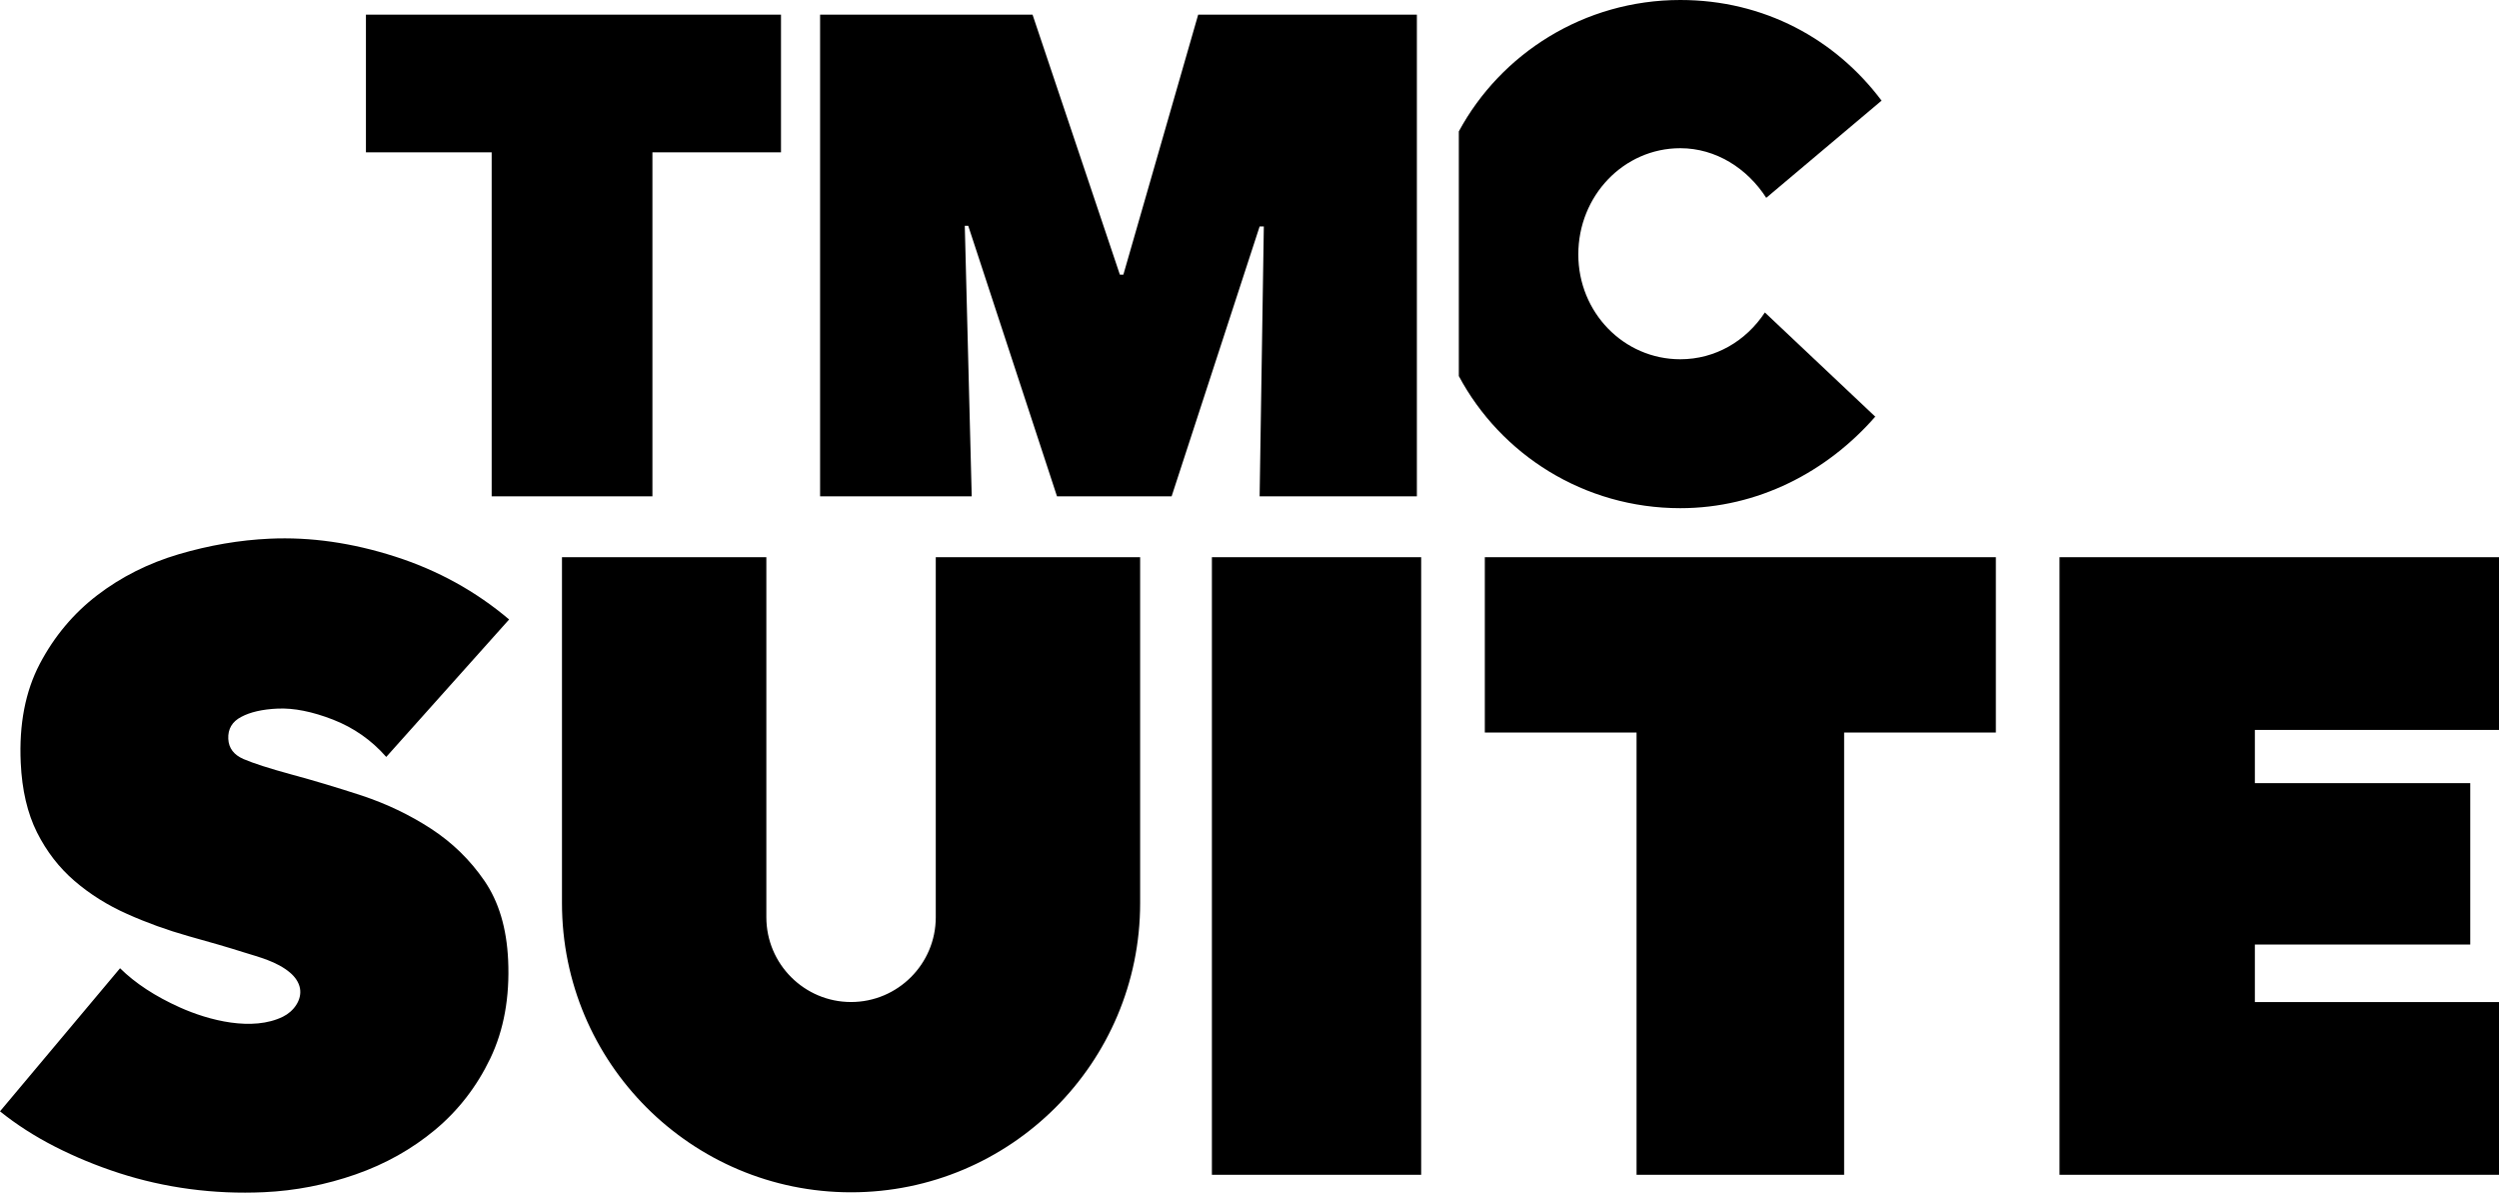
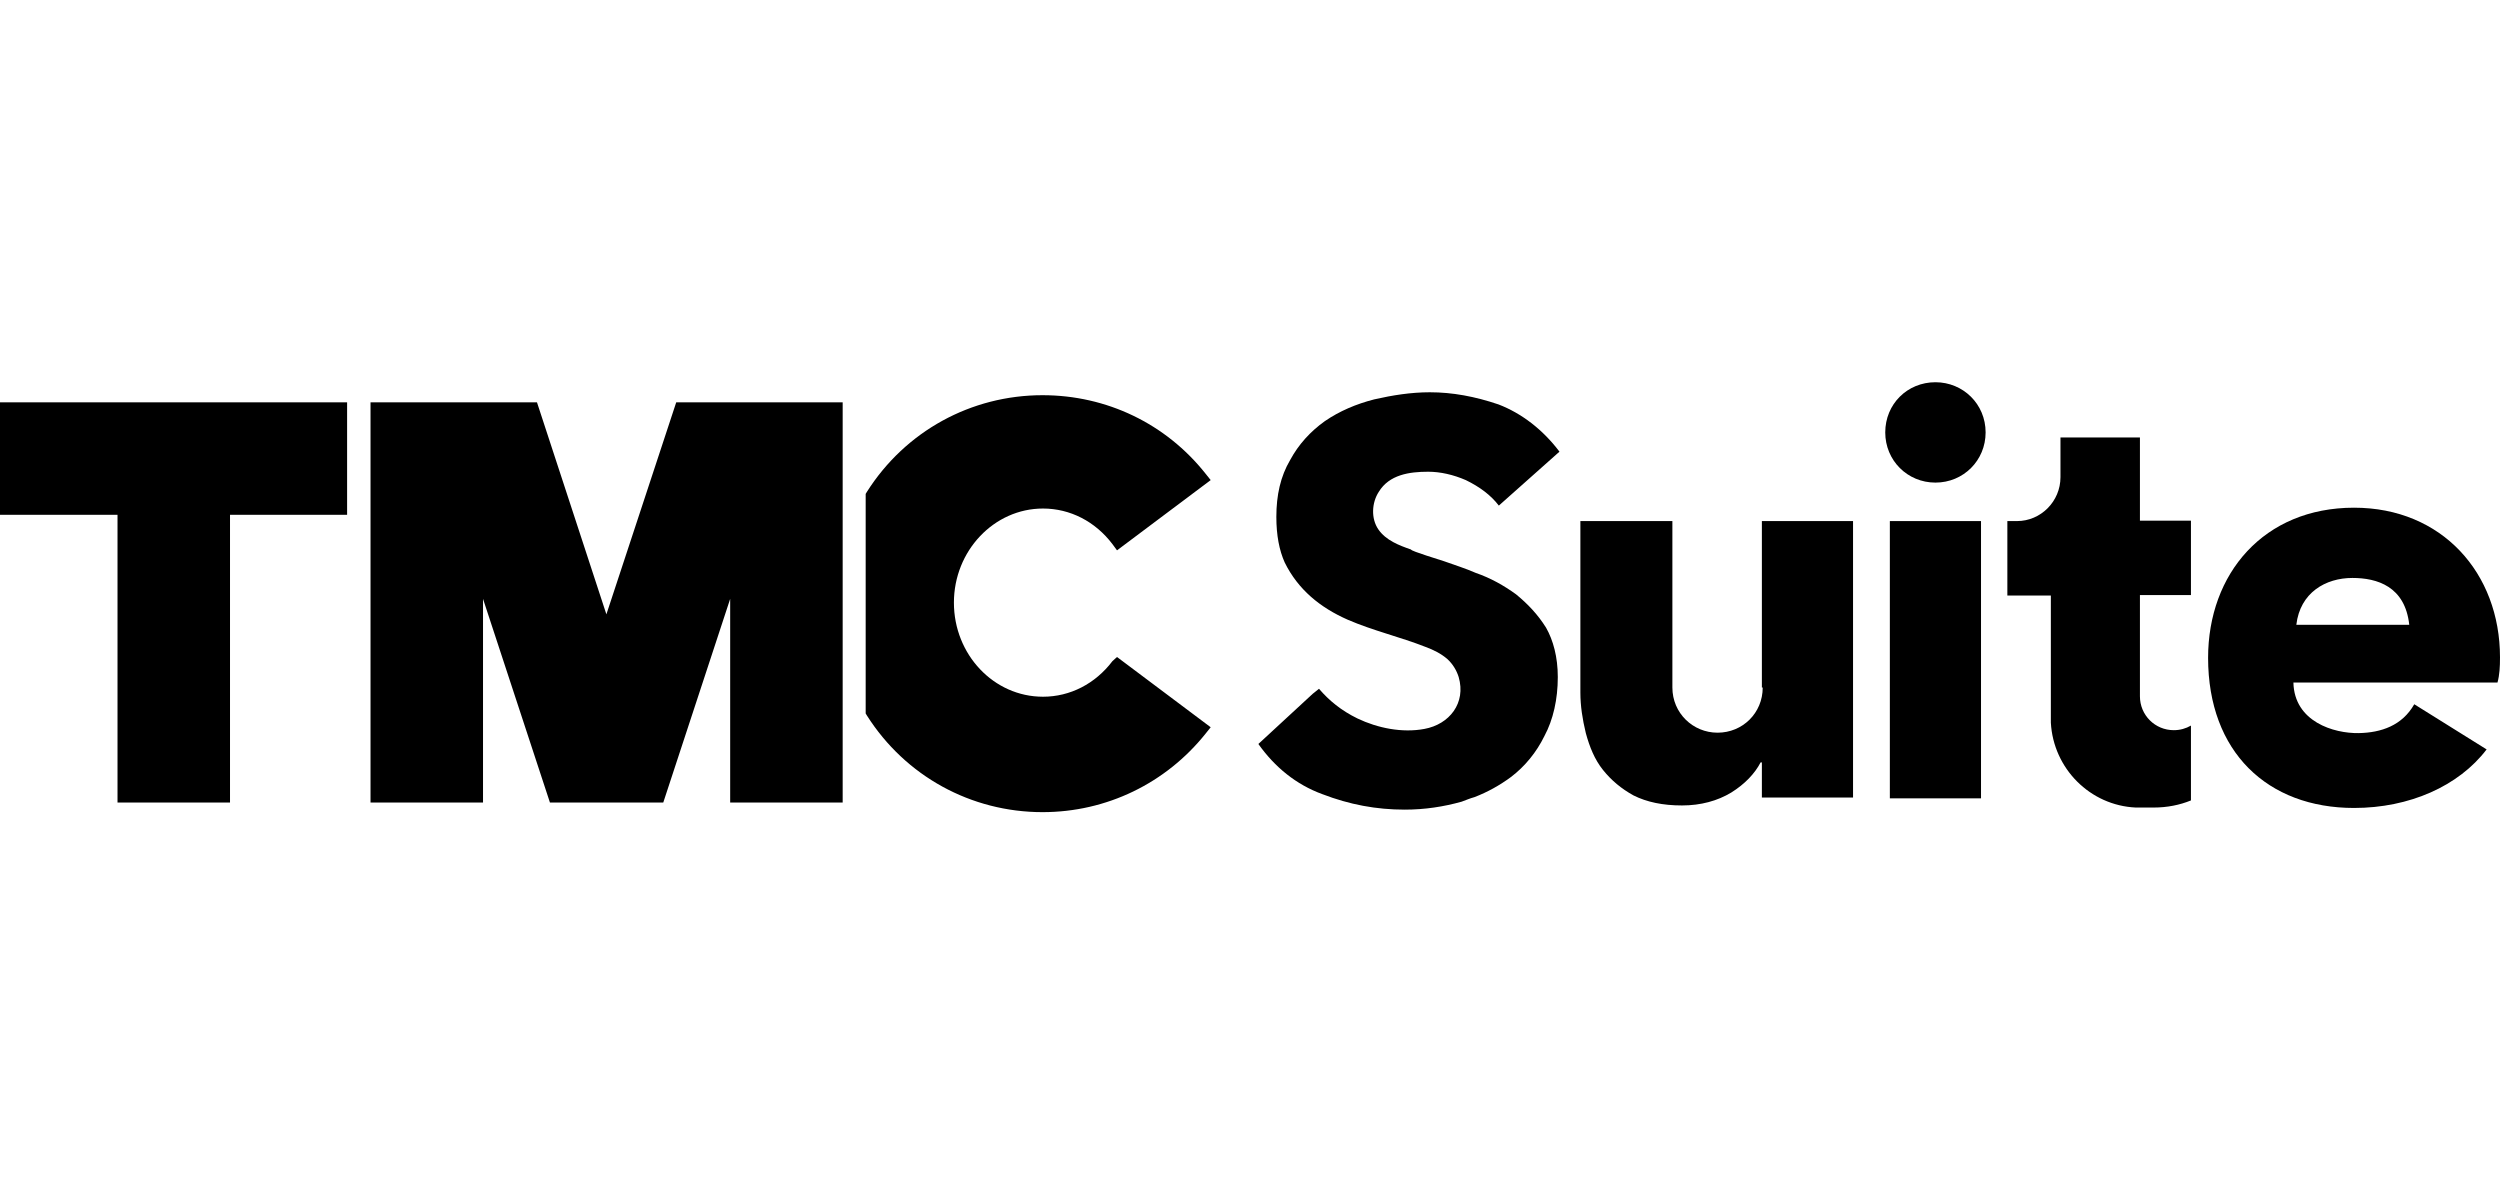
- <svg xmlns="http://www.w3.org/2000/svg" id="svg20" version="1.1" viewBox="261.584 251.374 597.836 285.203" class="Path_227">
-   <defs id="defs24" />
-   <path d="M 448.421 287.809 L 417.663 287.809 L 417.663 370.067 L 379.206 370.067 L 379.206 287.809 L 349.127 287.809 L 349.127 254.883 L 448.421 254.883 L 448.421 287.809 Z M 600.544 254.883 L 600.544 370.067 L 562.925 370.067 L 563.93 305.53 L 562.925 305.53 L 541.869 370.067 L 514.451 370.067 L 493.216 305.367 L 492.391 305.367 L 494.048 370.067 L 457.775 370.067 L 457.775 254.883 L 508.601 254.883 L 529.494 317.063 L 530.325 317.063 L 548.225 254.883 L 600.544 254.883 Z M 683.796 326.097 L 710.203 351.01 C 698.67 364.21 682.117 372.897 663.566 372.897 C 640.494 372.897 620.595 360.033 610.578 341.302 L 610.578 282.8 C 620.595 264.249 640.494 251.374 663.566 251.374 C 683.617 251.374 700.674 260.734 711.713 275.44 L 684.122 298.685 C 679.613 291.661 672.089 286.815 663.566 286.815 C 650.023 286.815 639.163 298.18 639.163 312.217 C 639.163 326.097 650.023 337.287 663.566 337.287 C 671.926 337.287 679.276 332.947 683.796 326.097 Z M 534.34 384.615 L 534.34 467.334 C 534.34 505.529 503.375 536.494 465.18 536.494 L 465.18 536.494 C 426.99 536.494 396.025 505.529 396.025 467.334 L 396.025 384.615 L 444.917 384.615 L 444.917 470.724 C 444.917 481.898 454.005 490.992 465.18 490.992 C 476.354 490.992 485.448 481.898 485.448 470.724 L 485.448 384.615 L 534.34 384.615 Z M 551.506 532.316 L 601.571 532.316 L 601.571 384.615 L 551.506 384.615 L 551.506 532.316 Z M 702.755 426.547 L 739.054 426.547 L 739.054 384.615 L 616.798 384.615 L 616.798 426.547 L 653.097 426.547 L 653.097 532.316 L 702.755 532.316 L 702.755 426.547 Z M 754.281 532.316 L 859.42 532.316 L 859.42 491.008 L 801.016 491.008 L 801.016 477.242 L 852.543 477.242 L 852.543 438.651 L 801.016 438.651 L 801.016 425.923 L 859.42 425.923 L 859.42 384.615 L 754.281 384.615 L 754.281 532.316 Z M 364.675 449.532 C 359.596 446.229 354.071 443.594 348.139 441.622 C 342.201 439.683 336.551 437.988 331.2 436.548 C 325.985 435.125 322.204 433.903 319.868 432.903 C 317.527 431.893 316.294 430.28 316.196 428.058 C 316.088 425.705 317.109 423.94 319.304 422.804 C 321.46 421.653 324.366 420.99 327.979 420.827 C 331.863 420.648 336.291 421.533 341.256 423.462 C 346.205 425.396 350.453 428.362 353.984 432.382 L 383.379 399.51 C 375.42 392.769 366.321 387.749 356.075 384.462 C 345.83 381.176 335.84 379.747 326.121 380.193 C 318.896 380.518 311.644 381.768 304.353 383.908 C 297.074 386.06 290.577 389.33 284.862 393.703 C 279.152 398.076 274.557 403.557 271.102 410.12 C 267.647 416.704 266.12 424.575 266.544 433.767 C 266.843 440.313 268.146 445.859 270.434 450.428 C 272.731 454.997 275.73 458.87 279.424 462.048 C 283.124 465.226 287.323 467.855 292.005 469.936 C 296.694 472.033 301.583 473.798 306.662 475.233 C 311.877 476.678 316.218 477.938 319.684 479.041 C 323.551 480.252 327.8 481.284 330.972 483.963 C 332.135 484.946 333.085 486.249 333.352 487.744 C 333.846 490.525 331.809 493.257 329.272 494.501 C 321.987 498.081 311.568 495.408 304.62 492.285 C 298.72 489.634 293.94 486.505 290.305 482.914 L 261.584 517.133 C 265.485 520.267 269.863 523.092 274.72 525.569 C 279.555 528.036 284.699 530.16 290.137 531.92 C 295.585 533.674 301.203 534.946 307.015 535.717 C 312.828 536.488 318.739 536.744 324.709 536.472 C 332.205 536.13 339.512 534.706 346.639 532.224 C 353.767 529.736 360.112 526.183 365.68 521.544 C 371.242 516.904 375.659 511.195 378.897 504.437 C 382.124 497.679 383.552 489.846 383.145 480.958 C 382.792 473.315 380.907 467.008 377.468 461.999 C 374.046 457.007 369.776 452.851 364.675 449.532 Z" id="Path_227" fill="rgba(0,0,0,1)" />
+ <svg xmlns="http://www.w3.org/2000/svg" version="1.1" id="svg20" x="0px" y="0px" viewBox="0 0 597.8 285.2" style="enable-background:new 0 0 597.8 285.2;" xml:space="preserve">
+   <g>
+     <path d="M161.7,96.2h39.8v95.7h-26.9v-48.7l-16,48.7h-27.1l-16-48.7v48.7H88.6V96.2h39.8l16.6,50.7L161.7,96.2z M0,123.1h28.1v68.8   H55v-68.8H83V96.2H0V123.1z M266,158.1c-4.1,5.4-10.1,8.5-16.6,8.5c-11.8,0-21.3-10.1-21.3-22.5c0-12.4,9.6-22.5,21.3-22.5   c6.5,0,12.5,3.1,16.6,8.5l1.1,1.5l22.4-16.8l-1.2-1.5c-9.5-12-23.7-18.8-39-18.8c-17.1,0-32.8,8.6-42,23.1l-0.3,0.5v52.5l0.3,0.5   c9.2,14.5,24.9,23.1,42,23.1c15.3,0,29.5-6.9,39-18.8l1.2-1.5l-22.4-16.8L266,158.1z" />
+     <g>
+       <path d="M341.5,112.8c2.9,0,6,0.7,9,2c3.3,1.6,6,3.6,7.9,6.1l14.5-12.9c-4-5.3-9.1-9.2-14.6-11.3c-5.6-1.9-11-2.9-16.4-2.9    c-4.5,0-8.9,0.7-13.3,1.7c-4.3,1.1-8.3,2.8-11.8,5.2c-3.5,2.5-6.3,5.6-8.3,9.3c-2.3,3.9-3.3,8.4-3.3,13.6c0,4.4,0.7,8,2,10.9    c3.2,6.5,8.5,10.8,15.1,13.7c6,2.6,12.5,4.1,18.6,6.5c1.9,0.7,3.7,1.6,5.2,2.9c1.3,1.2,2.2,2.7,2.7,4.3c1.8,6.2-2.2,11.3-8.2,12.4    c-5.3,1-11.2-0.2-16-2.5c-3.9-1.9-6.8-4.3-9.2-7.1l-1.5,1.2l-13,12c3.9,5.5,9,9.7,15.3,12c6.5,2.5,12.9,3.7,19.7,3.7    c4.8,0,9.3-0.7,13.6-1.9c1.1-0.4,2-0.8,3.1-1.1c3.1-1.2,6-2.8,8.7-4.8c3.3-2.5,6.1-5.9,8-9.8c2.1-3.9,3.2-8.8,3.2-14.1    c0-4.8-1.1-8.8-2.8-11.8c-2-3.2-4.4-5.7-7.2-8c-2.9-2.1-6.1-3.9-9.6-5.1c-2.5-1.1-5.1-1.9-7.6-2.8c-0.8-0.3-7.9-2.4-7.9-2.8    c-2.9-1-6-2.2-7.8-4.8c-1.8-2.6-1.6-6.4,0.1-9C332.2,113.5,337,112.8,341.5,112.8z" />
+       <path d="M421.5,164.4c0,6.1-4.8,10.8-10.8,10.8c-5.9,0-10.8-4.7-10.8-10.8v-39.8h-22v41c0,3.2,0.5,6.4,1.3,9.7    c0.9,3.3,2.1,6.3,4.1,8.8c2,2.5,4.4,4.5,7.3,6.1c3.2,1.6,7,2.4,11.6,2.4c4.5,0,8.5-1.1,11.8-3.1c3.2-2,5.6-4.5,7-7.2h0.3v8.4h21.8    v-66.1h-21.8V164.4z" />
+       <path d="M462.8,91.4c-6.7,0-12,5.2-12,12c0,6.7,5.3,12,12,12s12-5.3,12-12C474.8,96.6,469.4,91.4,462.8,91.4z" />
+       <rect x="451.9" y="124.6" width="21.8" height="66.3" />
+       <path d="M511.7,104.6h-19v9.5c0,5.8-4.7,10.5-10.4,10.5h-2.3v17.8h10.4v29.3c0,0.3,0,0.6,0,0.9v0.2c0.6,11,9.4,19.8,20.3,20.3    c0,0,3.7,0,4.3,0c3.2,0,6.2-0.6,8.9-1.7v-17.9c-1.2,0.7-2.6,1.1-4.1,1.1c-4.5,0-8.1-3.6-8.1-8.1v-24.2h12.2v-17.8h-12.2V104.6z" />
+       <path d="M597.8,157.2c0-20.2-13.9-35.8-34.9-35.8c-21.6,0-34.9,15.8-34.9,35.9c0,22.5,14.2,35.9,34.9,35.9c13.2,0,25-5.2,31.7-14    l-17.3-10.8c-2.9,5.1-7.9,6.8-13.3,6.9c-5.9,0.1-15.4-2.7-15.6-12.1h48.8C597.7,161.4,597.8,159.4,597.8,157.2z M549.1,149.4    c0.9-7.7,7-11.2,13.4-11.2c5.9,0,12.6,2,13.6,11.2H549.1z" />
+     </g>
+   </g>
</svg>
